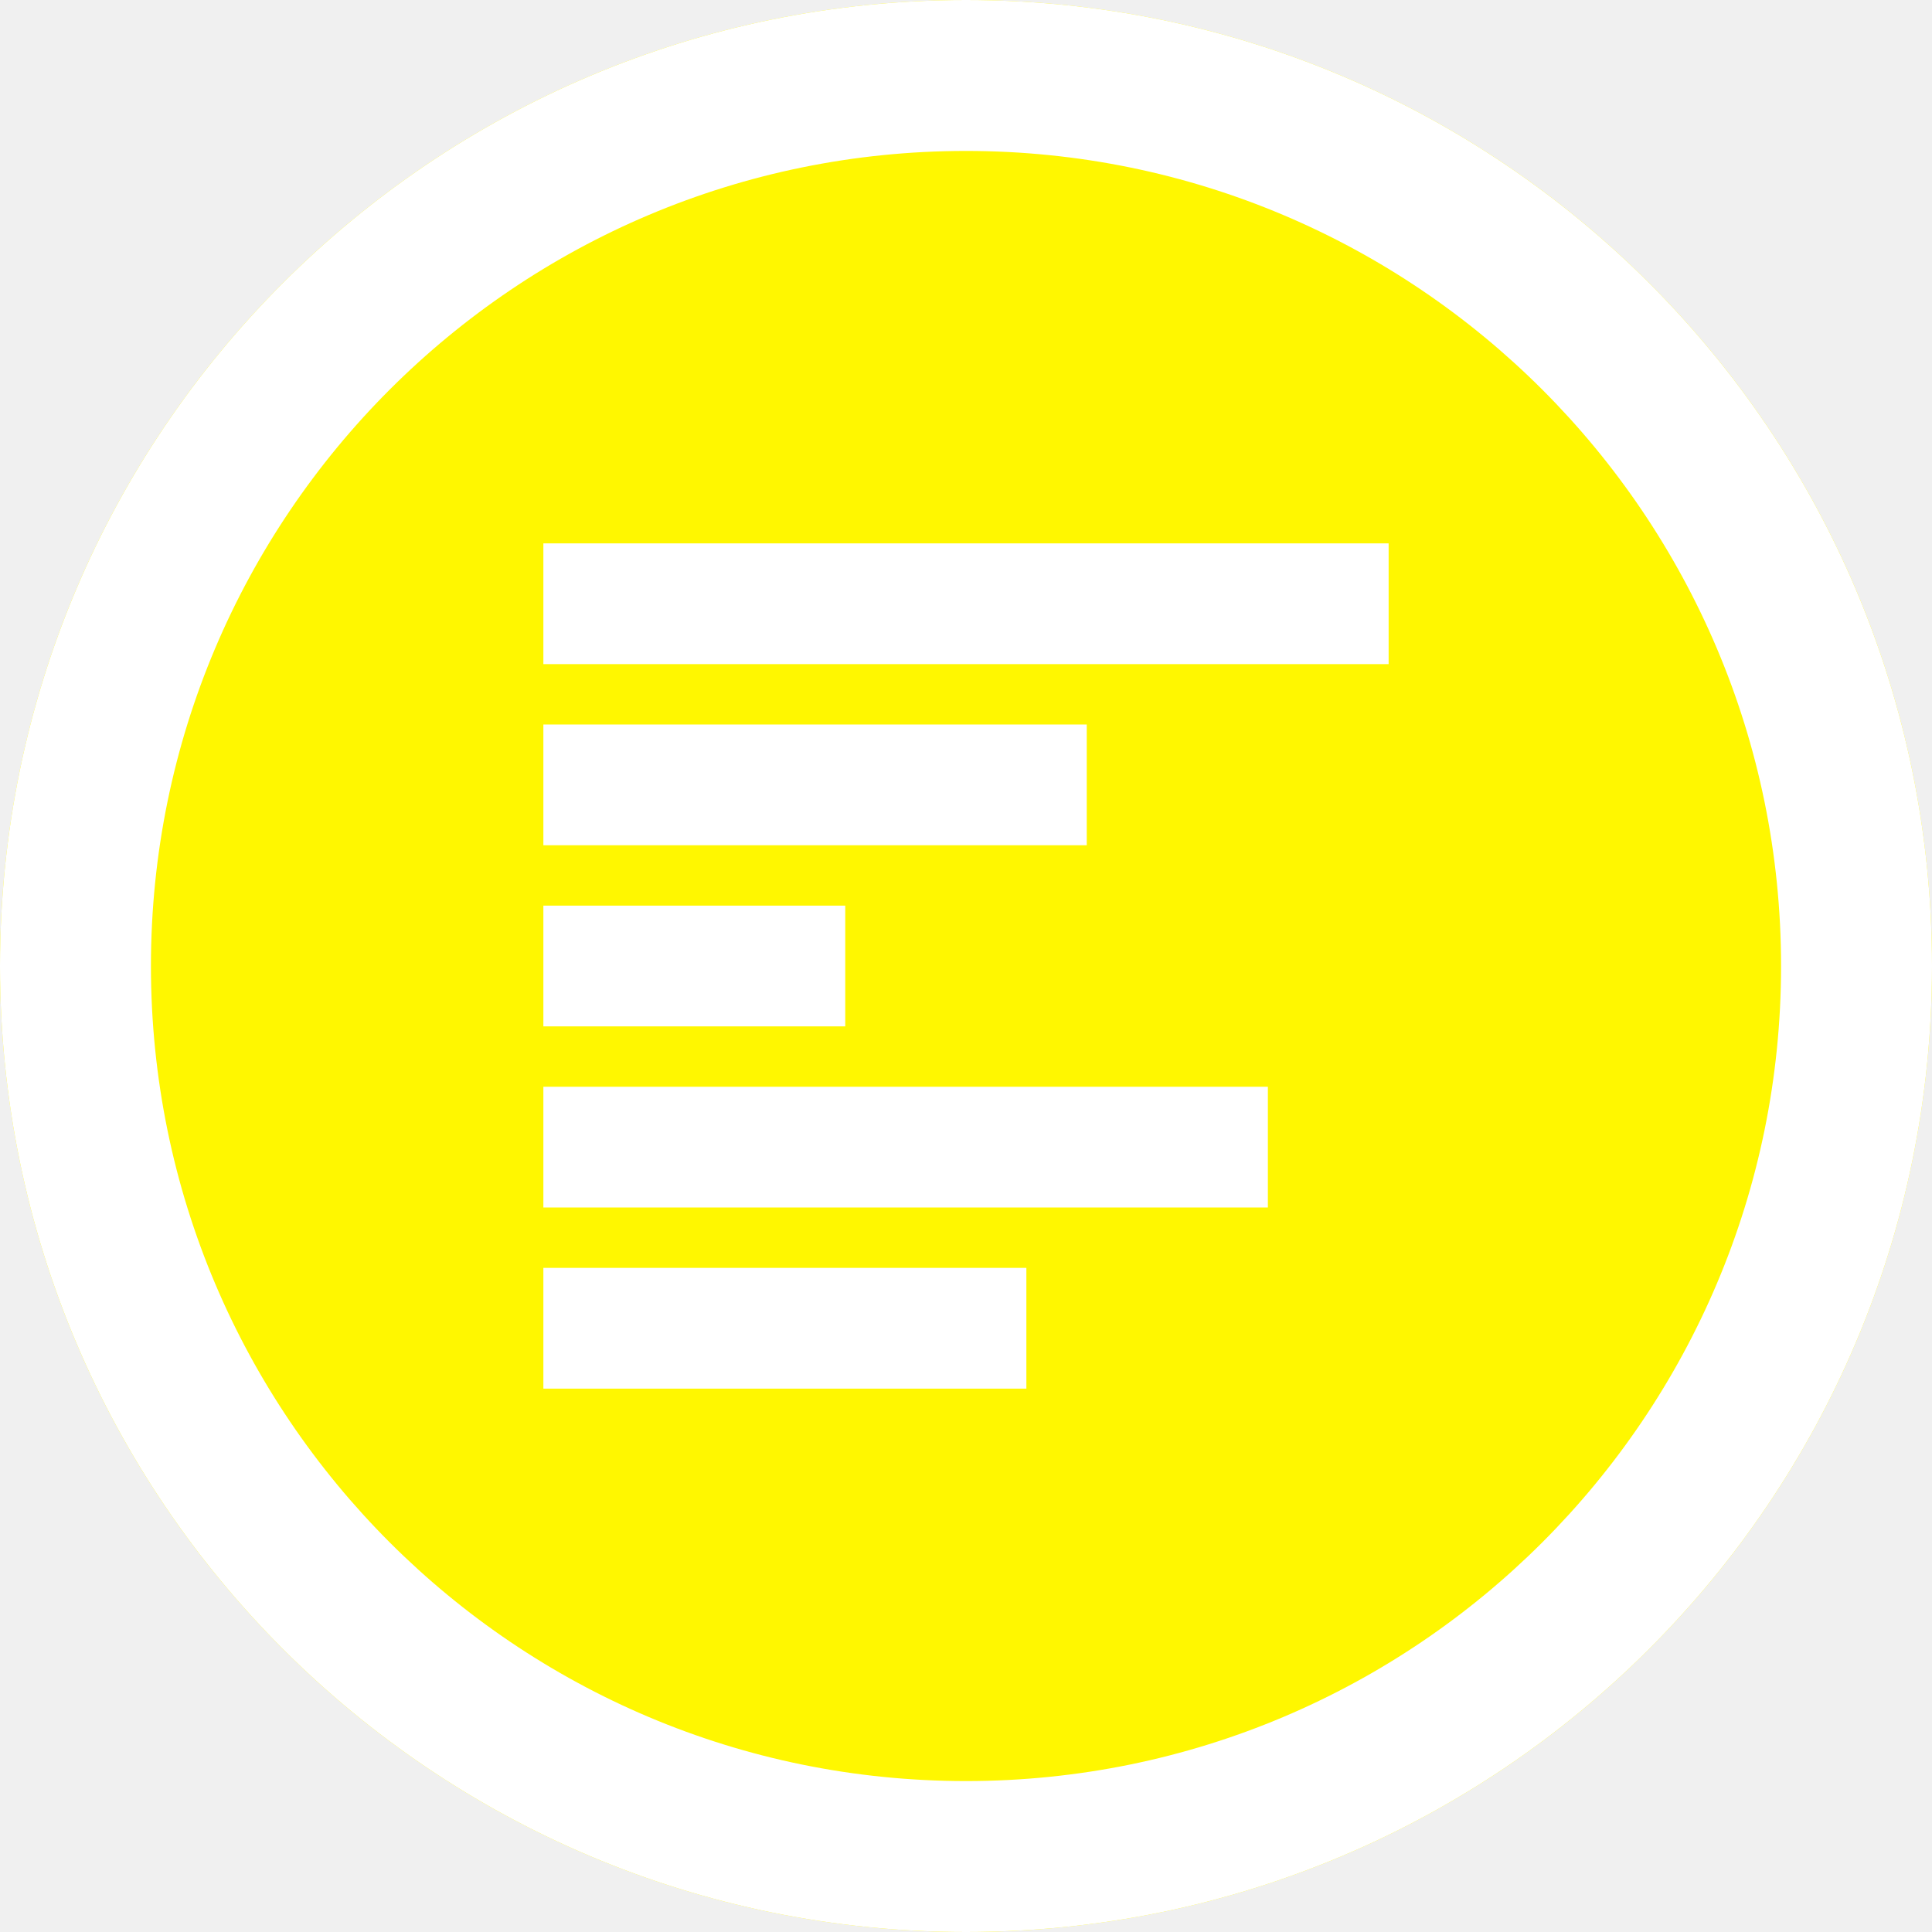
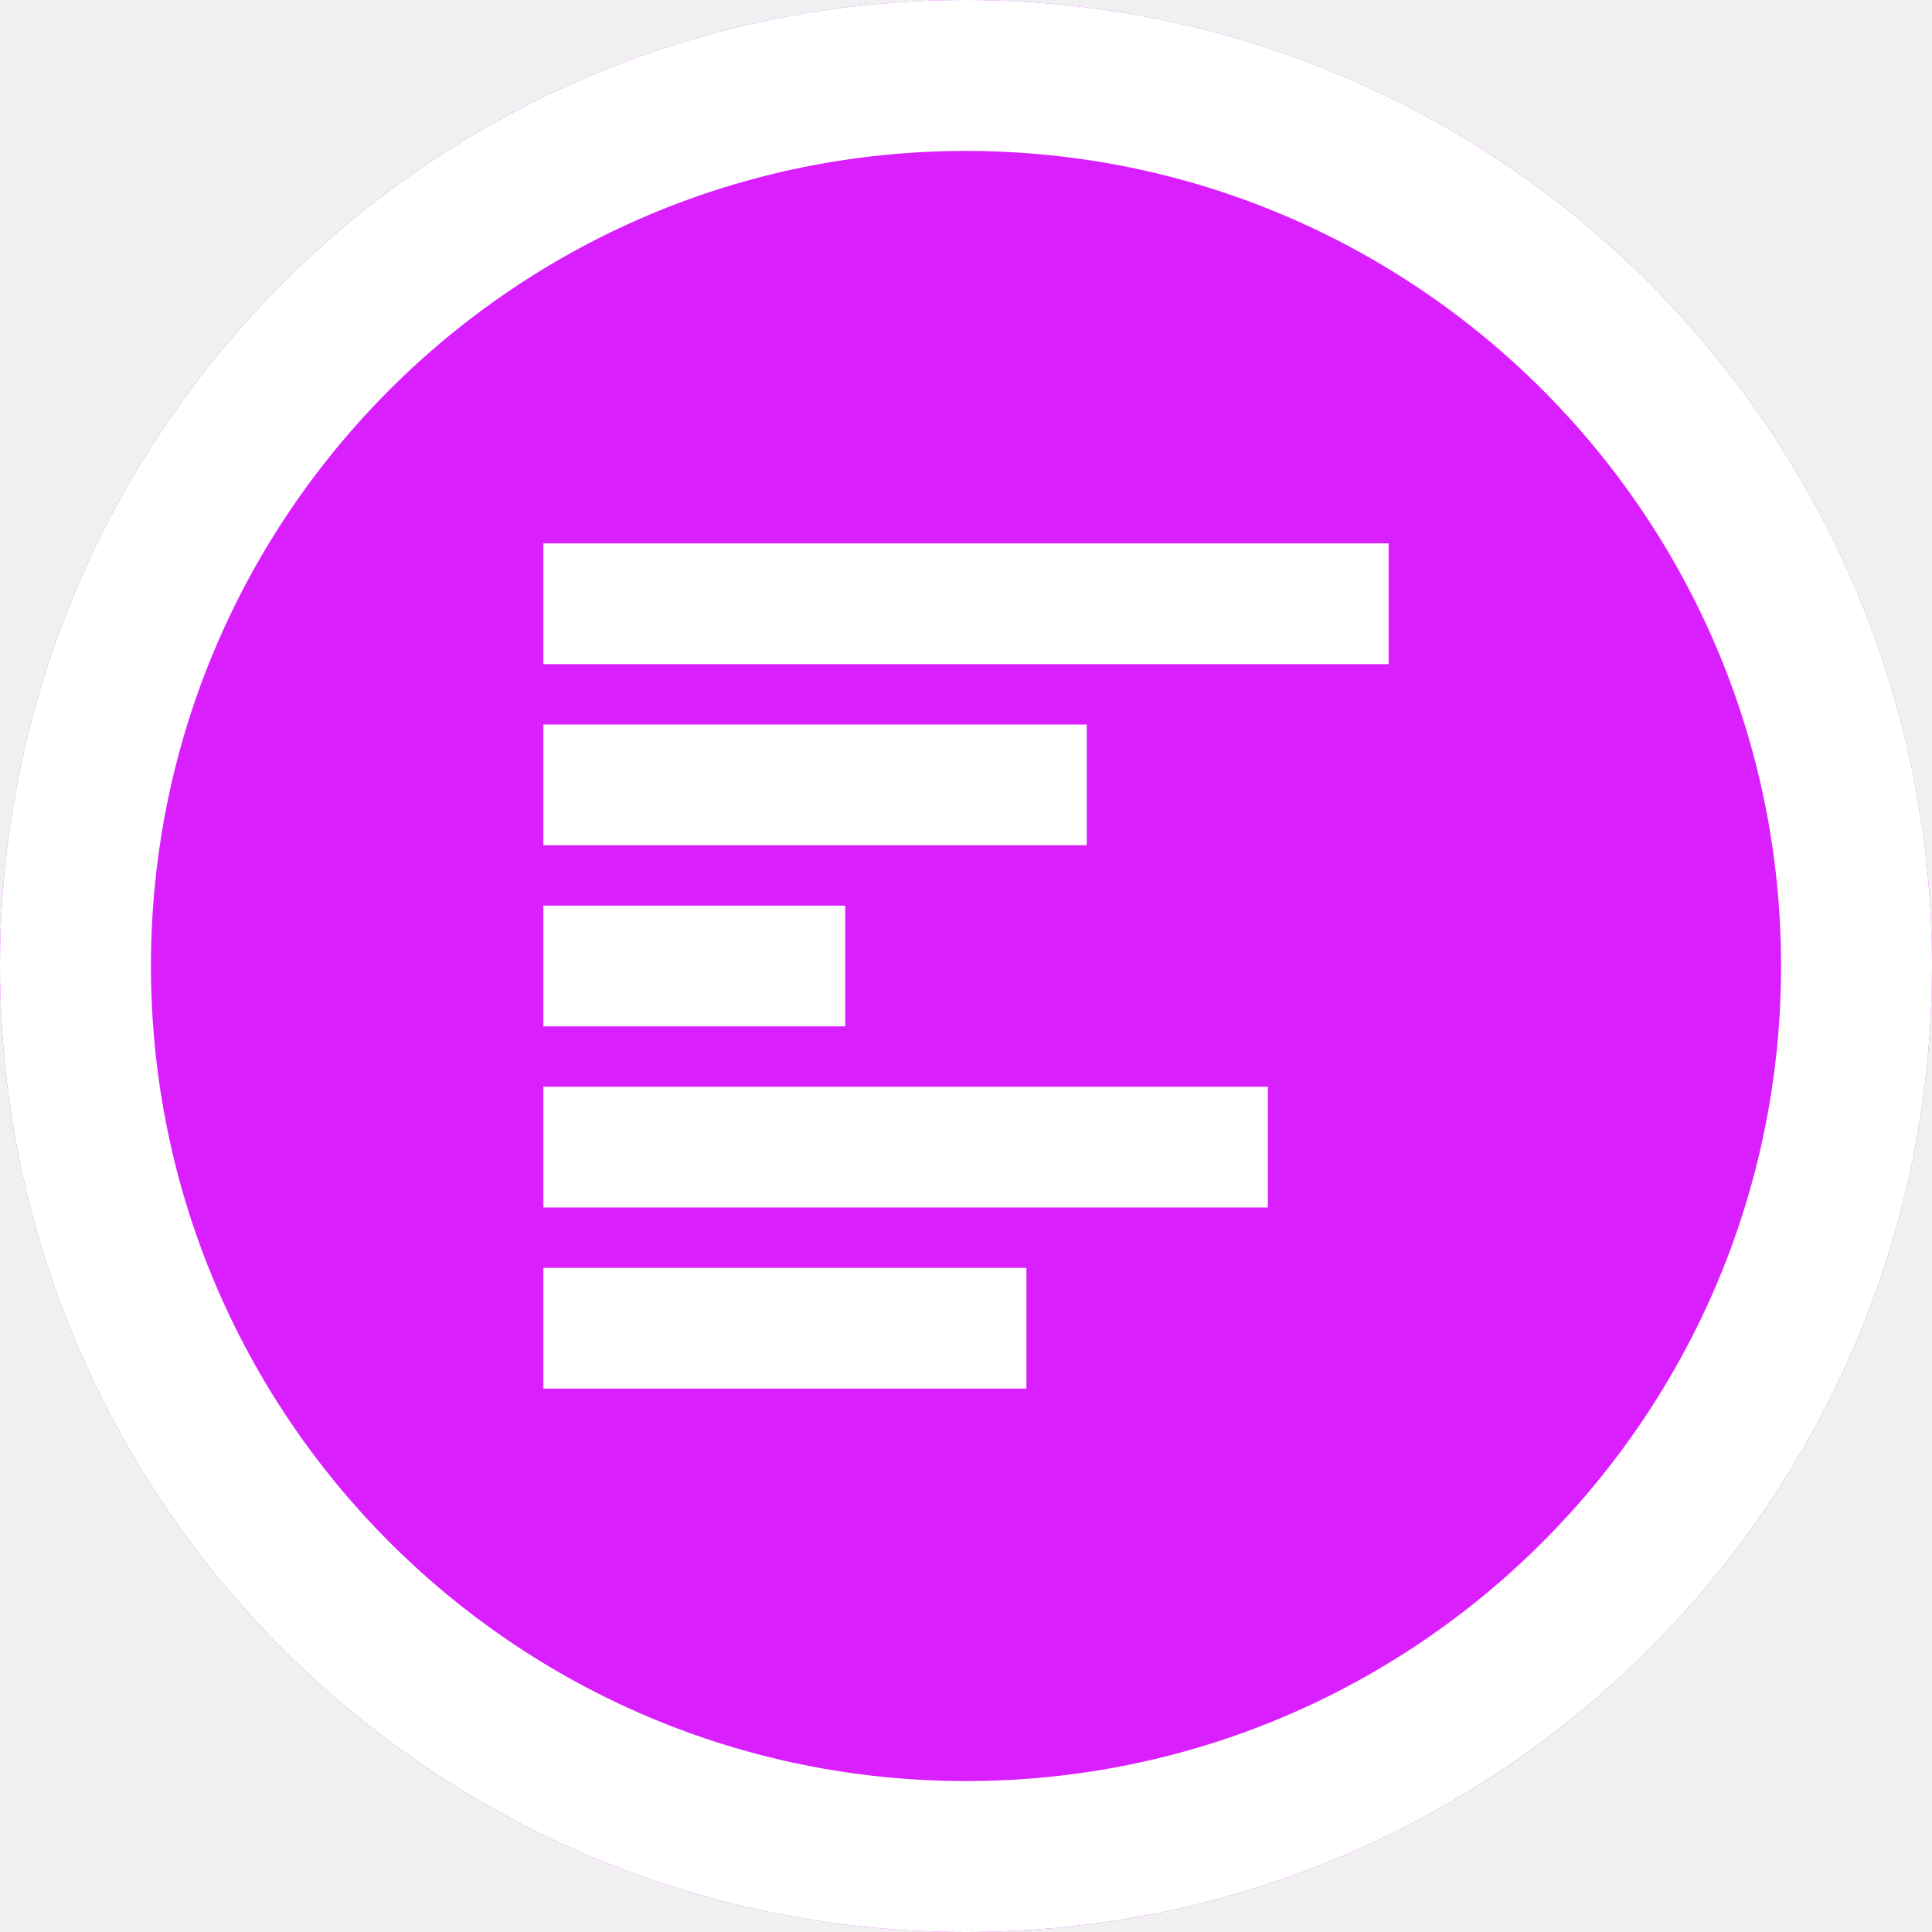
<svg xmlns="http://www.w3.org/2000/svg" version="1.1" id="Layer_1" x="0px" y="0px" width="512px" height="512px" viewBox="0 0 512 512" enable-background="new 0 0 512 512" xml:space="preserve" fill="white">
-   <path fill="#fff700" d="M256,0C114.609,0,0,114.609,0,256s114.609,256,256,256s256-114.609,256-256S397.391,0,256,0z" />
+   <path fill="#da1fff" d="M256,0C114.609,0,0,114.609,0,256s114.609,256,256,256s256-114.609,256-256S397.391,0,256,0z" />
  <path d="M256,0C114.609,0,0,114.609,0,256s114.609,256,256,256s256-114.609,256-256S397.391,0,256,0z M256,472  c-119.297,0-216-96.703-216-216S136.703,40,256,40s216,96.703,216,216S375.297,472,256,472z" />
  <g>
    <g>
      <path fill-rule="evenodd" clip-rule="evenodd" d="M144,144v32h224v-32H144z M288,192H144v32h144V192z M224,240h-80v32h80V240z     M144,320h192v-32H144V320z M144,368h128v-32H144V368z" />
    </g>
  </g>
</svg>
